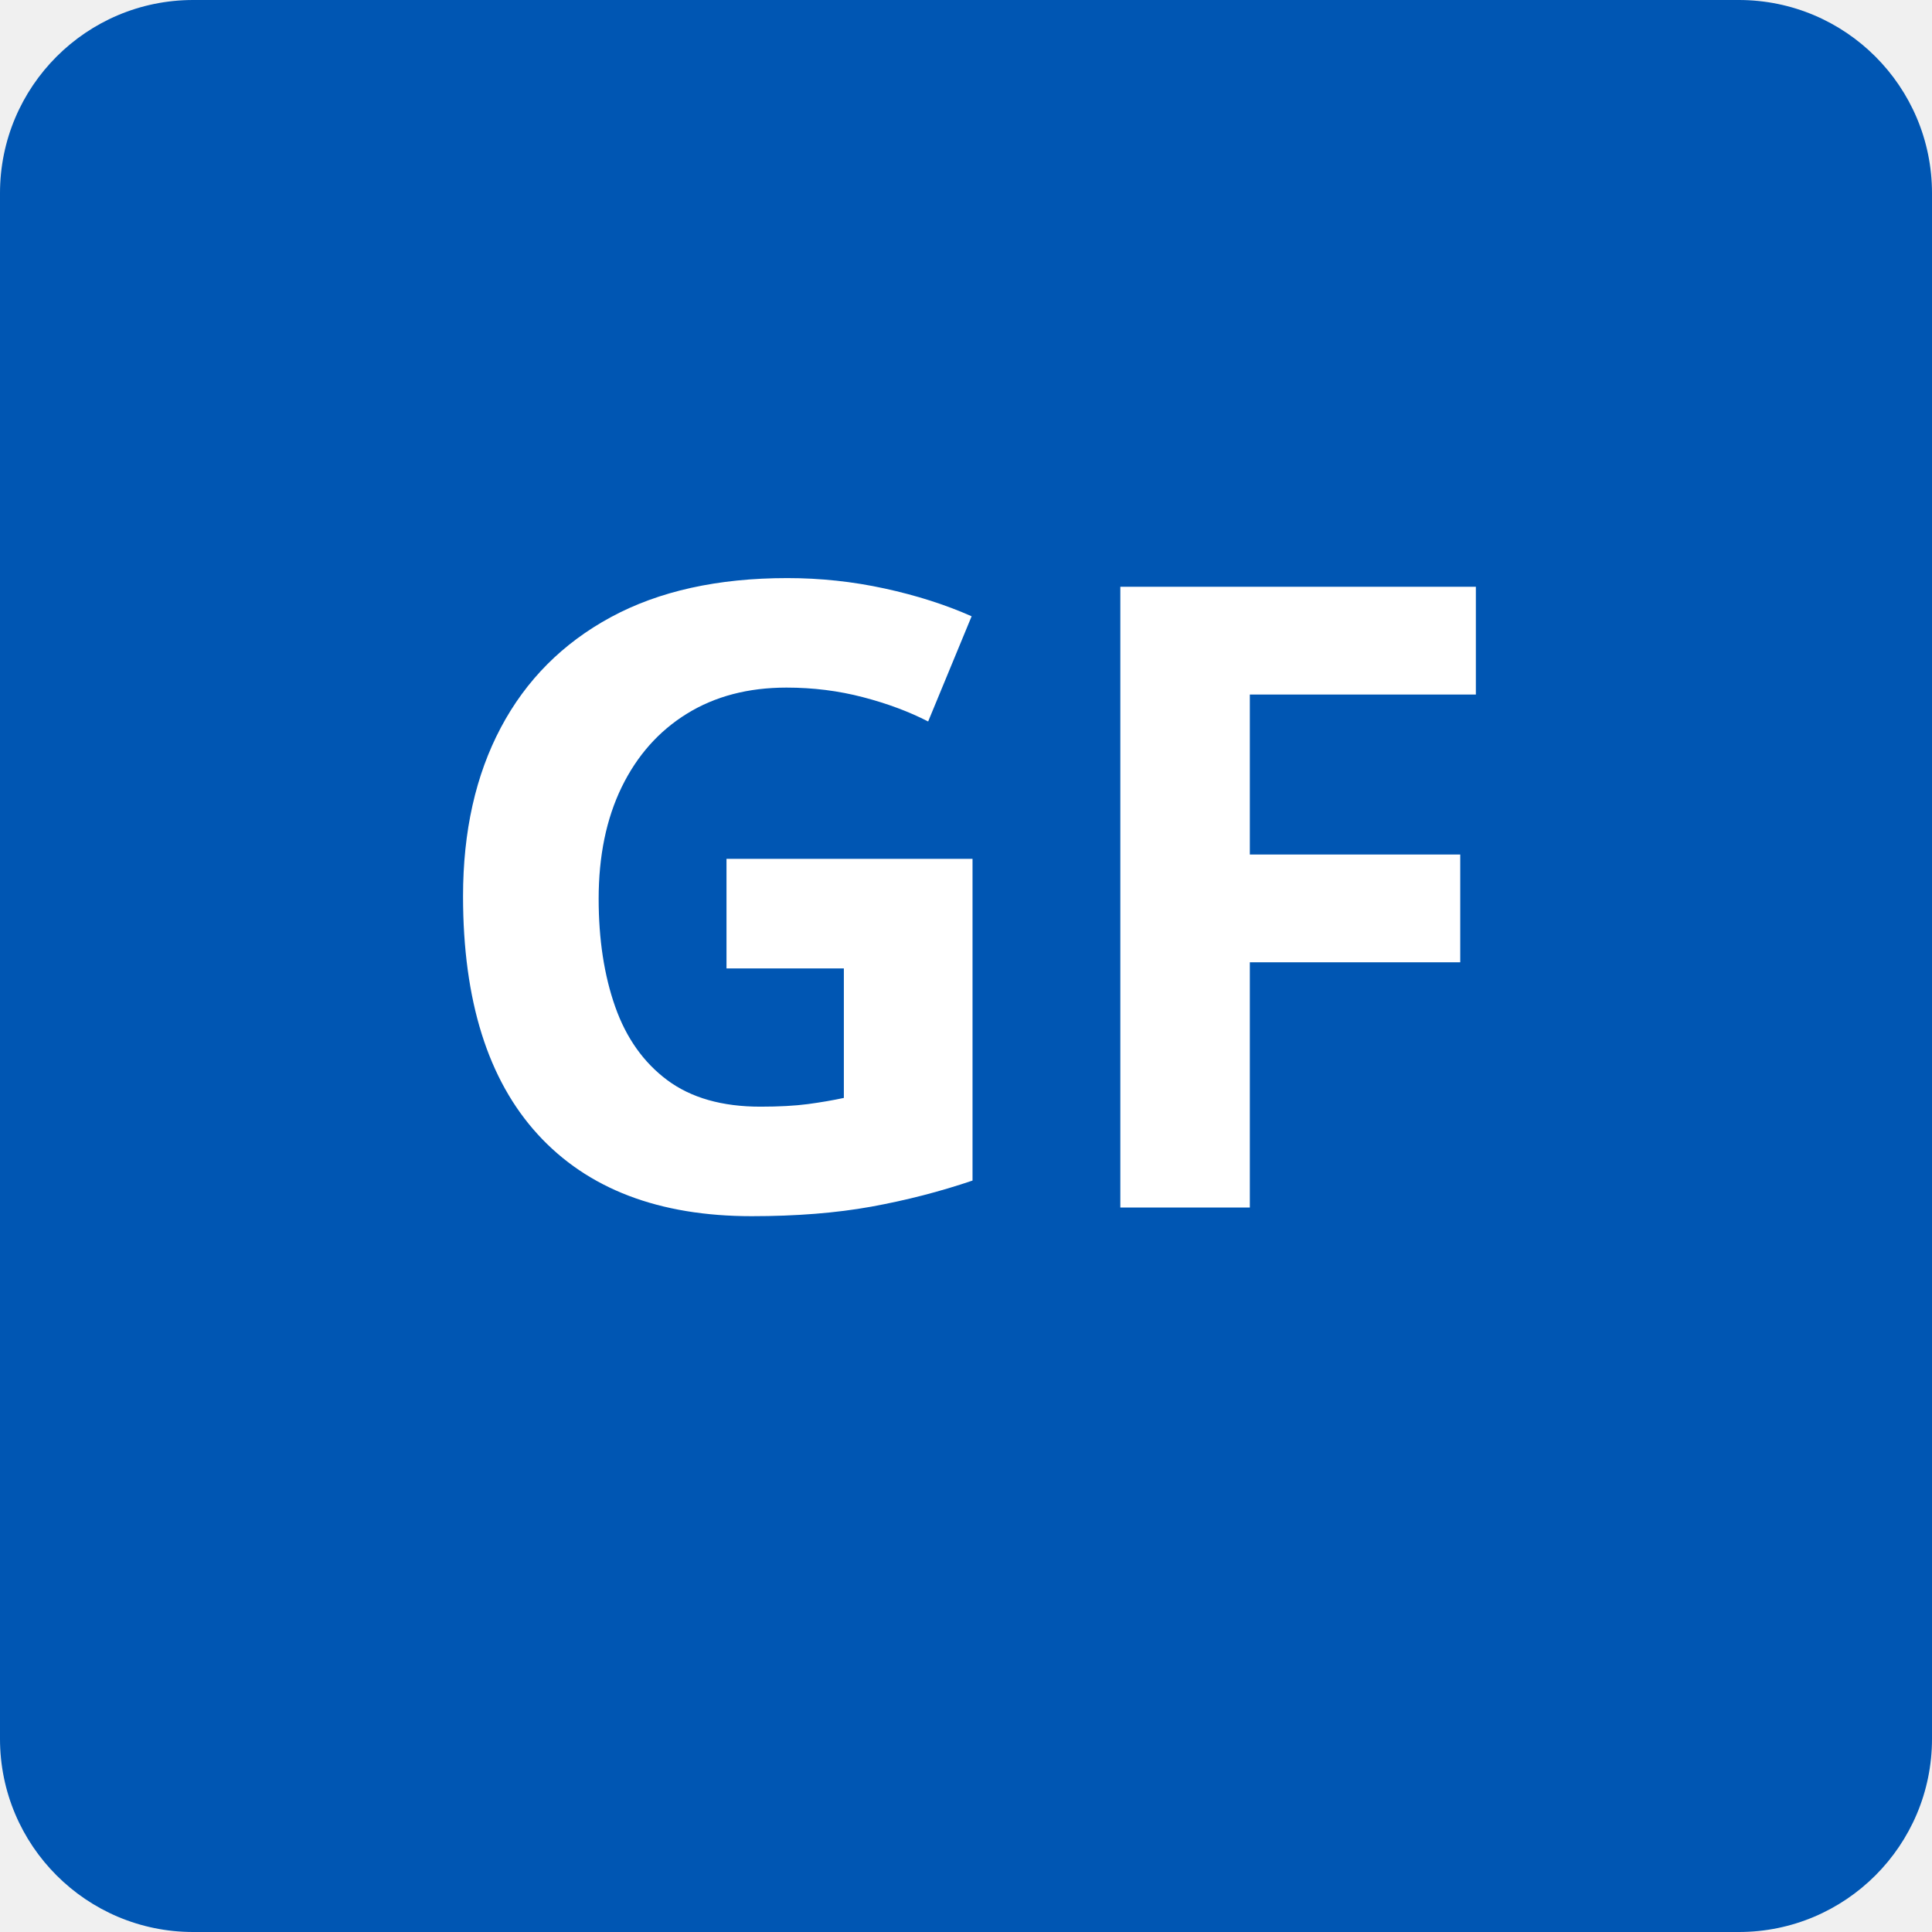
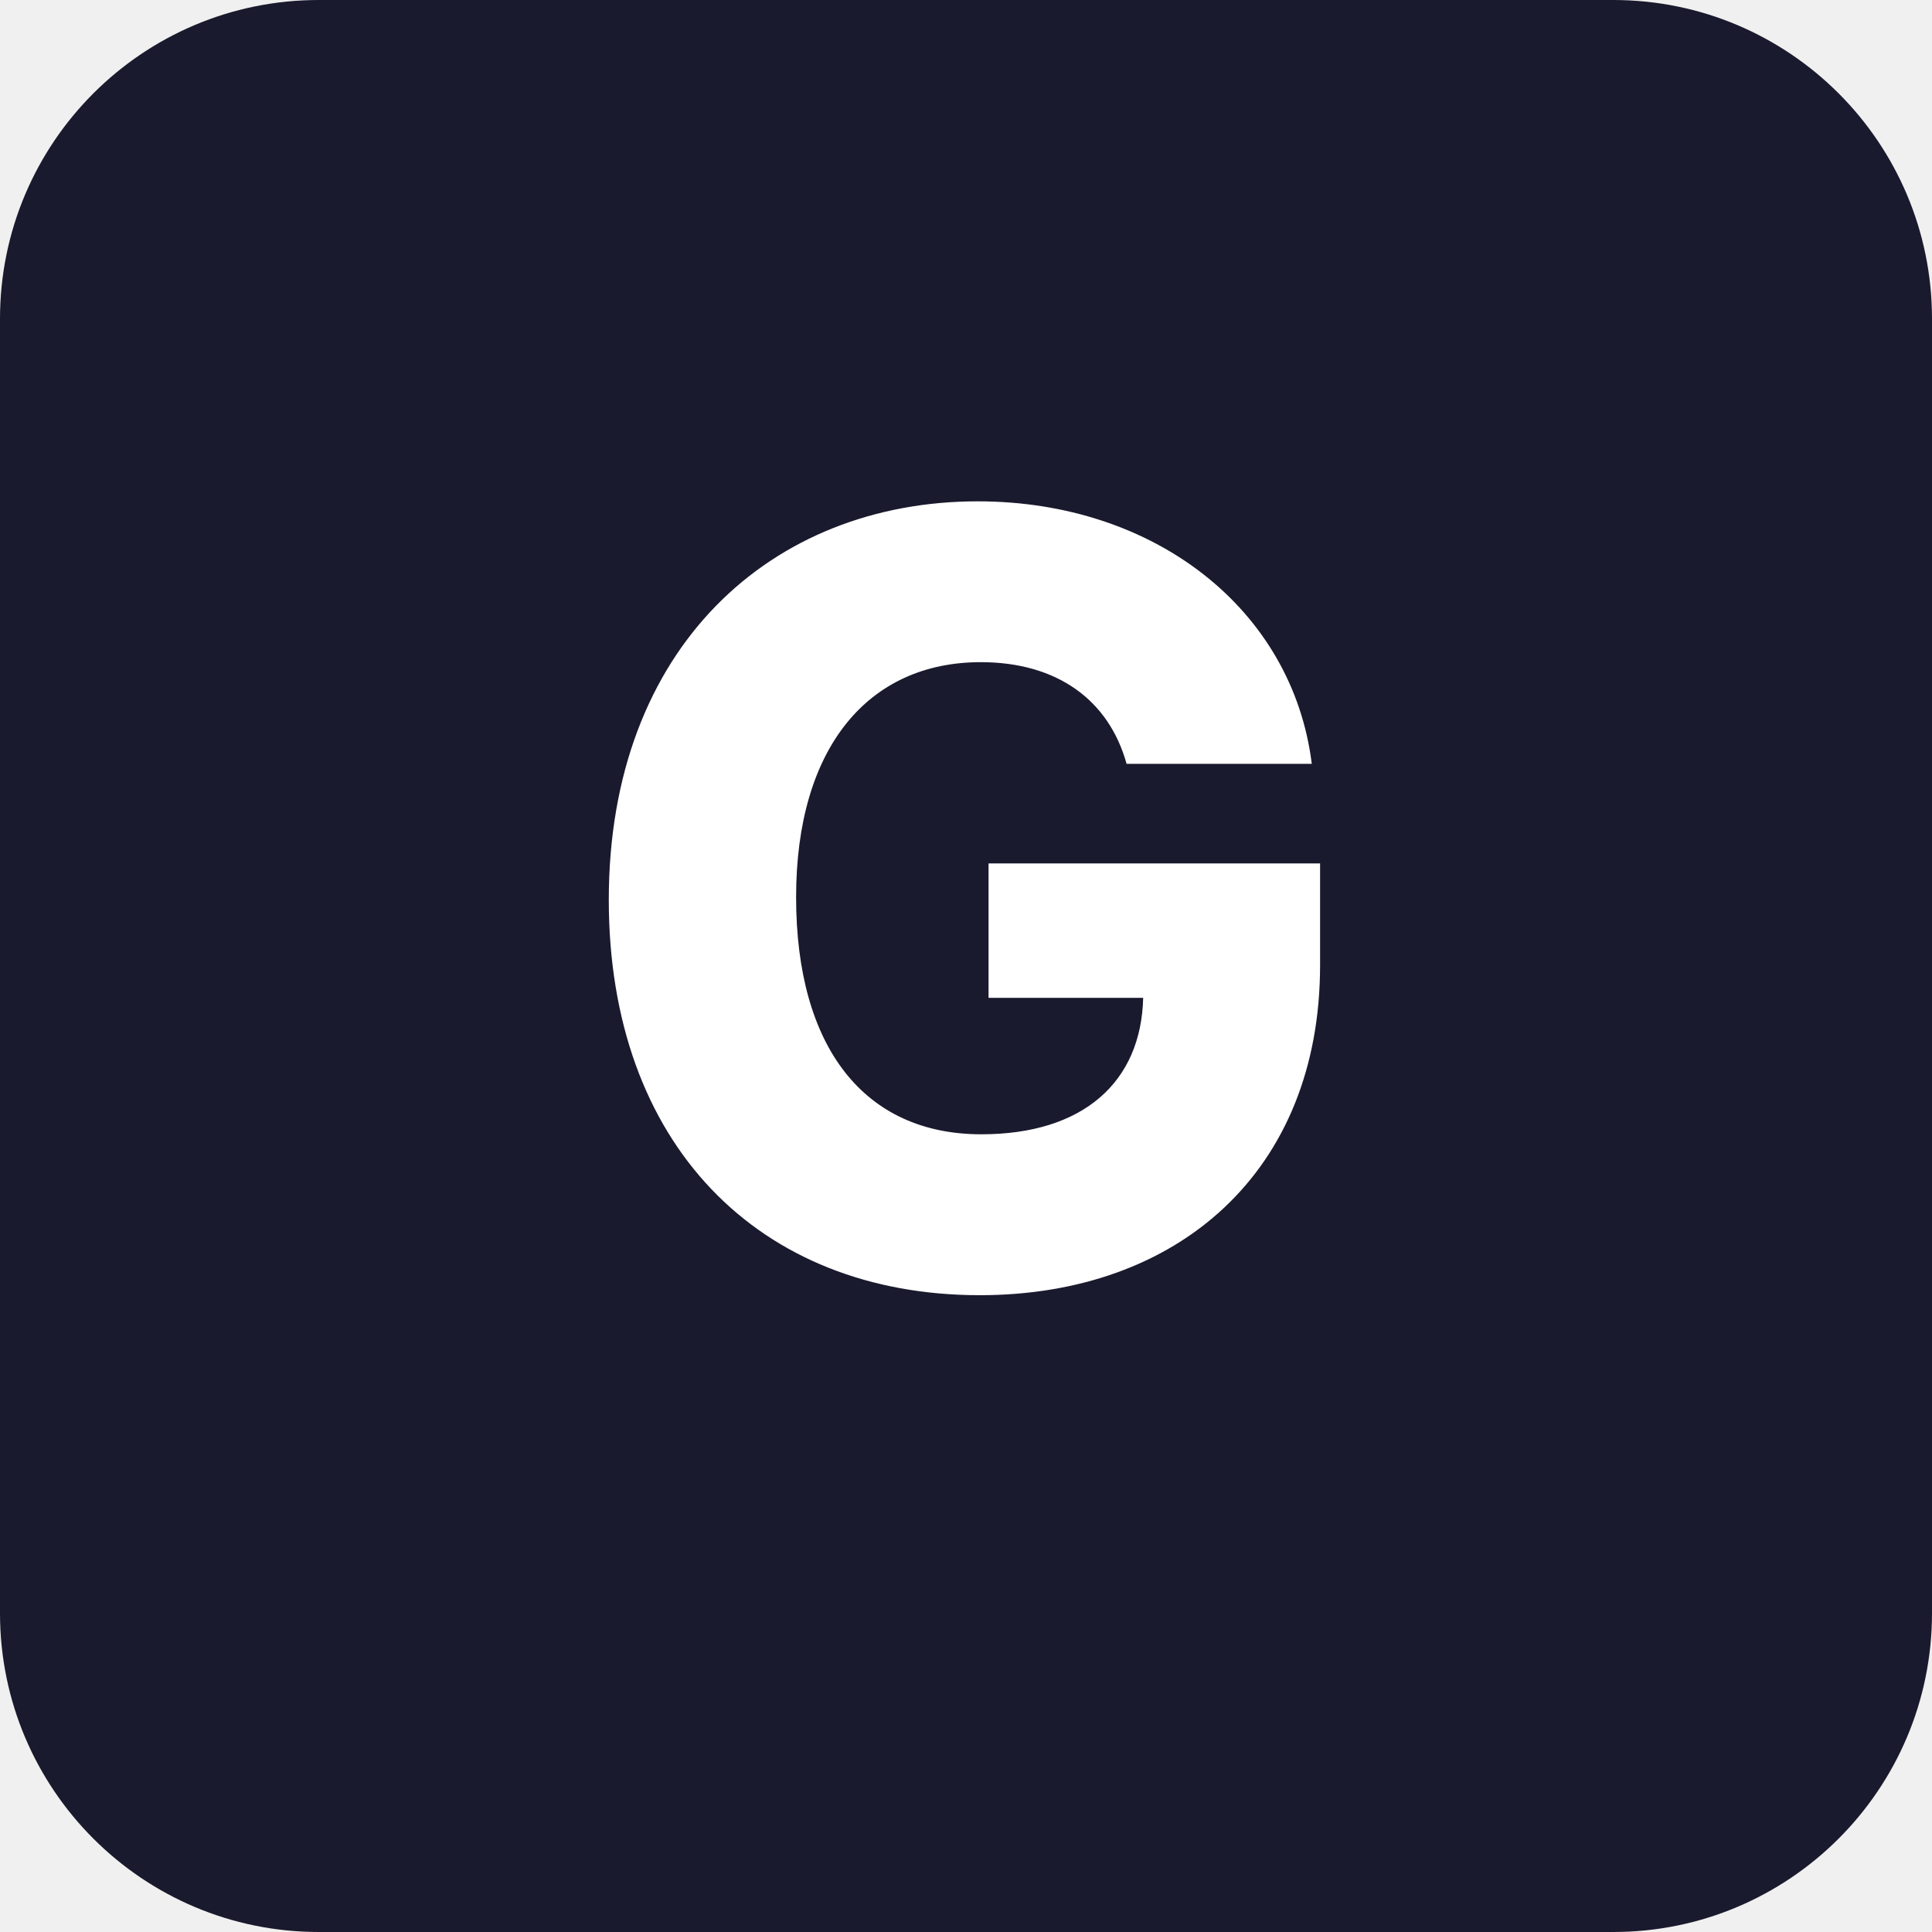
<svg xmlns="http://www.w3.org/2000/svg" width="400" height="400" viewBox="0 0 400 400">
-   <rect width="400" height="400" fill="#0056b3" rx="40" />
-   <text x="200" y="250" font-size="180" fill="white" text-anchor="middle" font-family="sans-serif" font-weight="bold">GF</text>
+   <rect width="400" height="400" rx="66" fill="#1a1a2e" />
+   <text x="200" y="266" font-size="220" font-weight="800" font-family="system-ui, -apple-system, sans-serif" fill="#ffffff" text-anchor="middle">G</text>
</svg>
